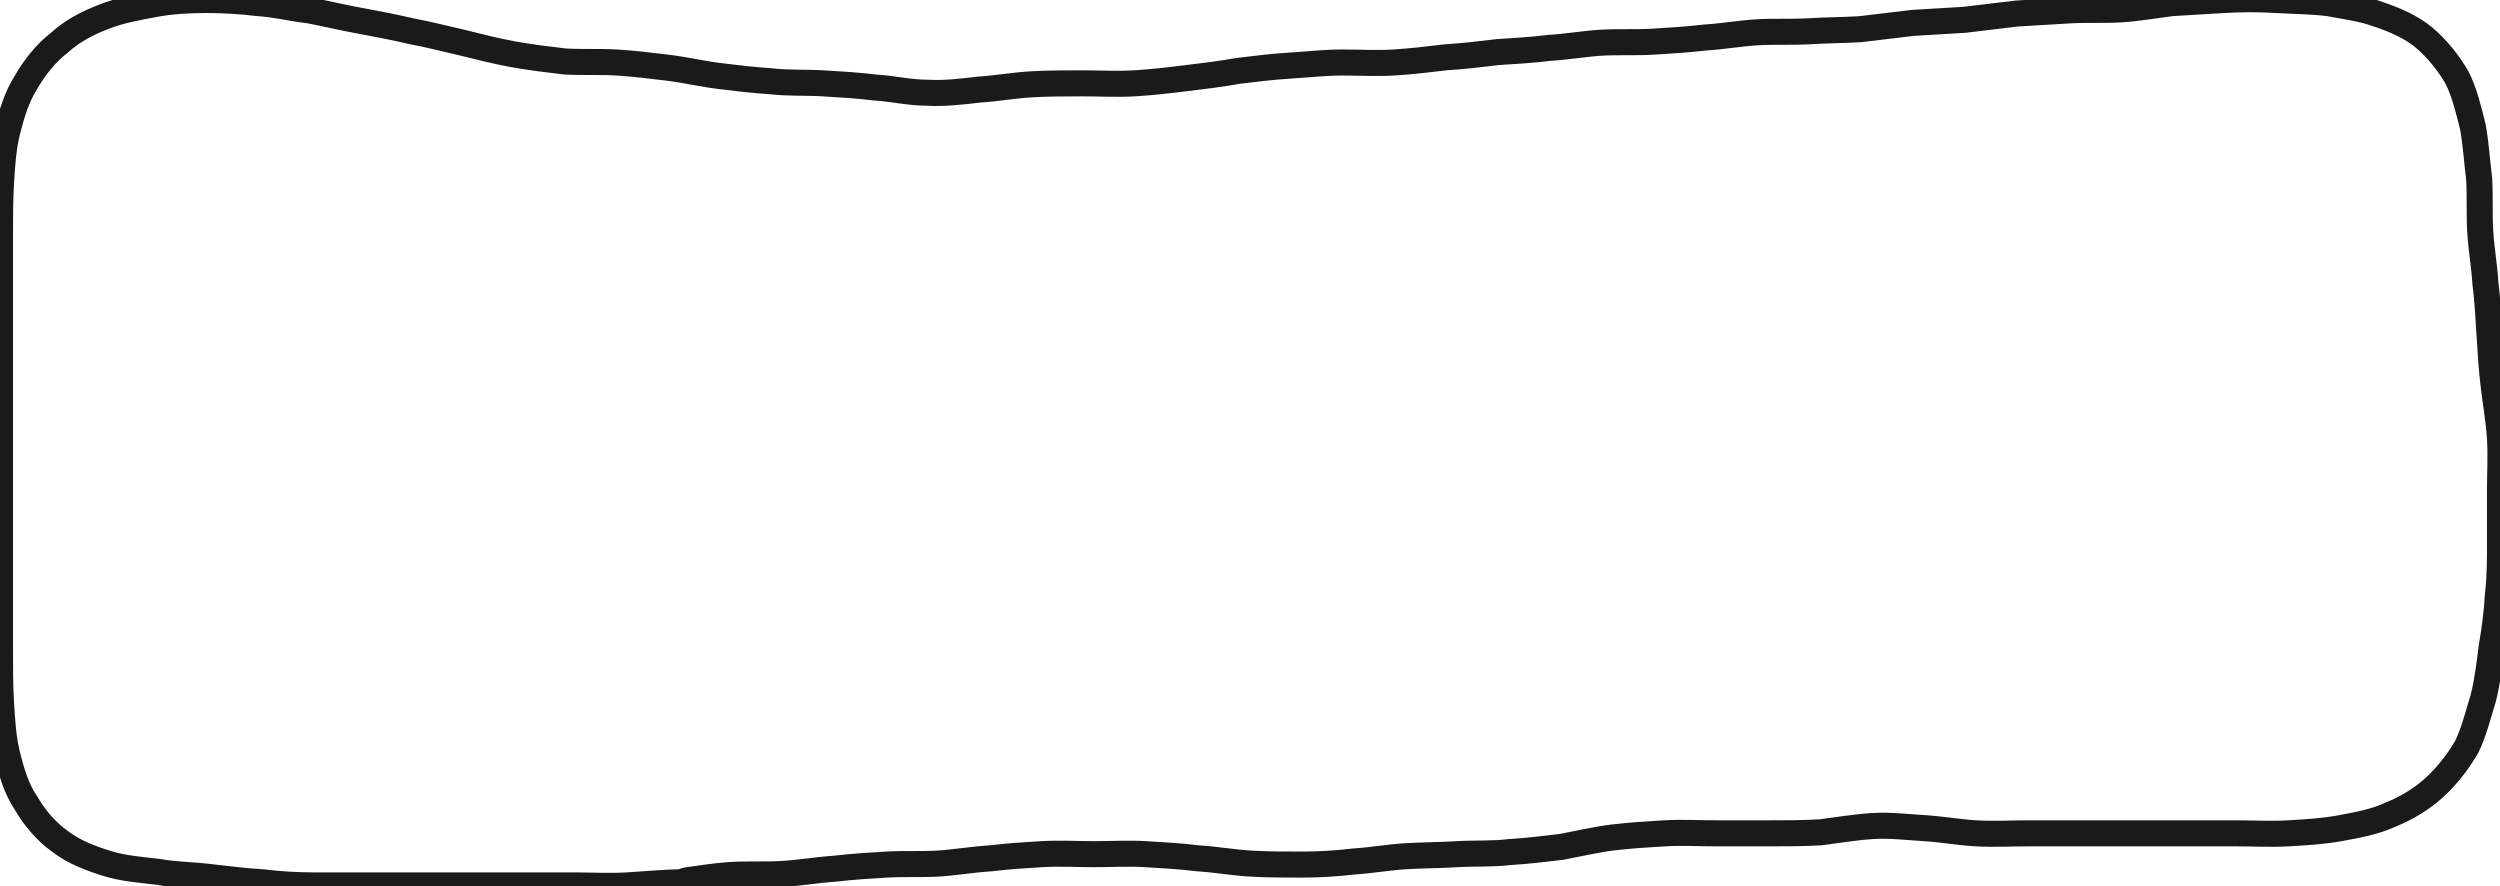
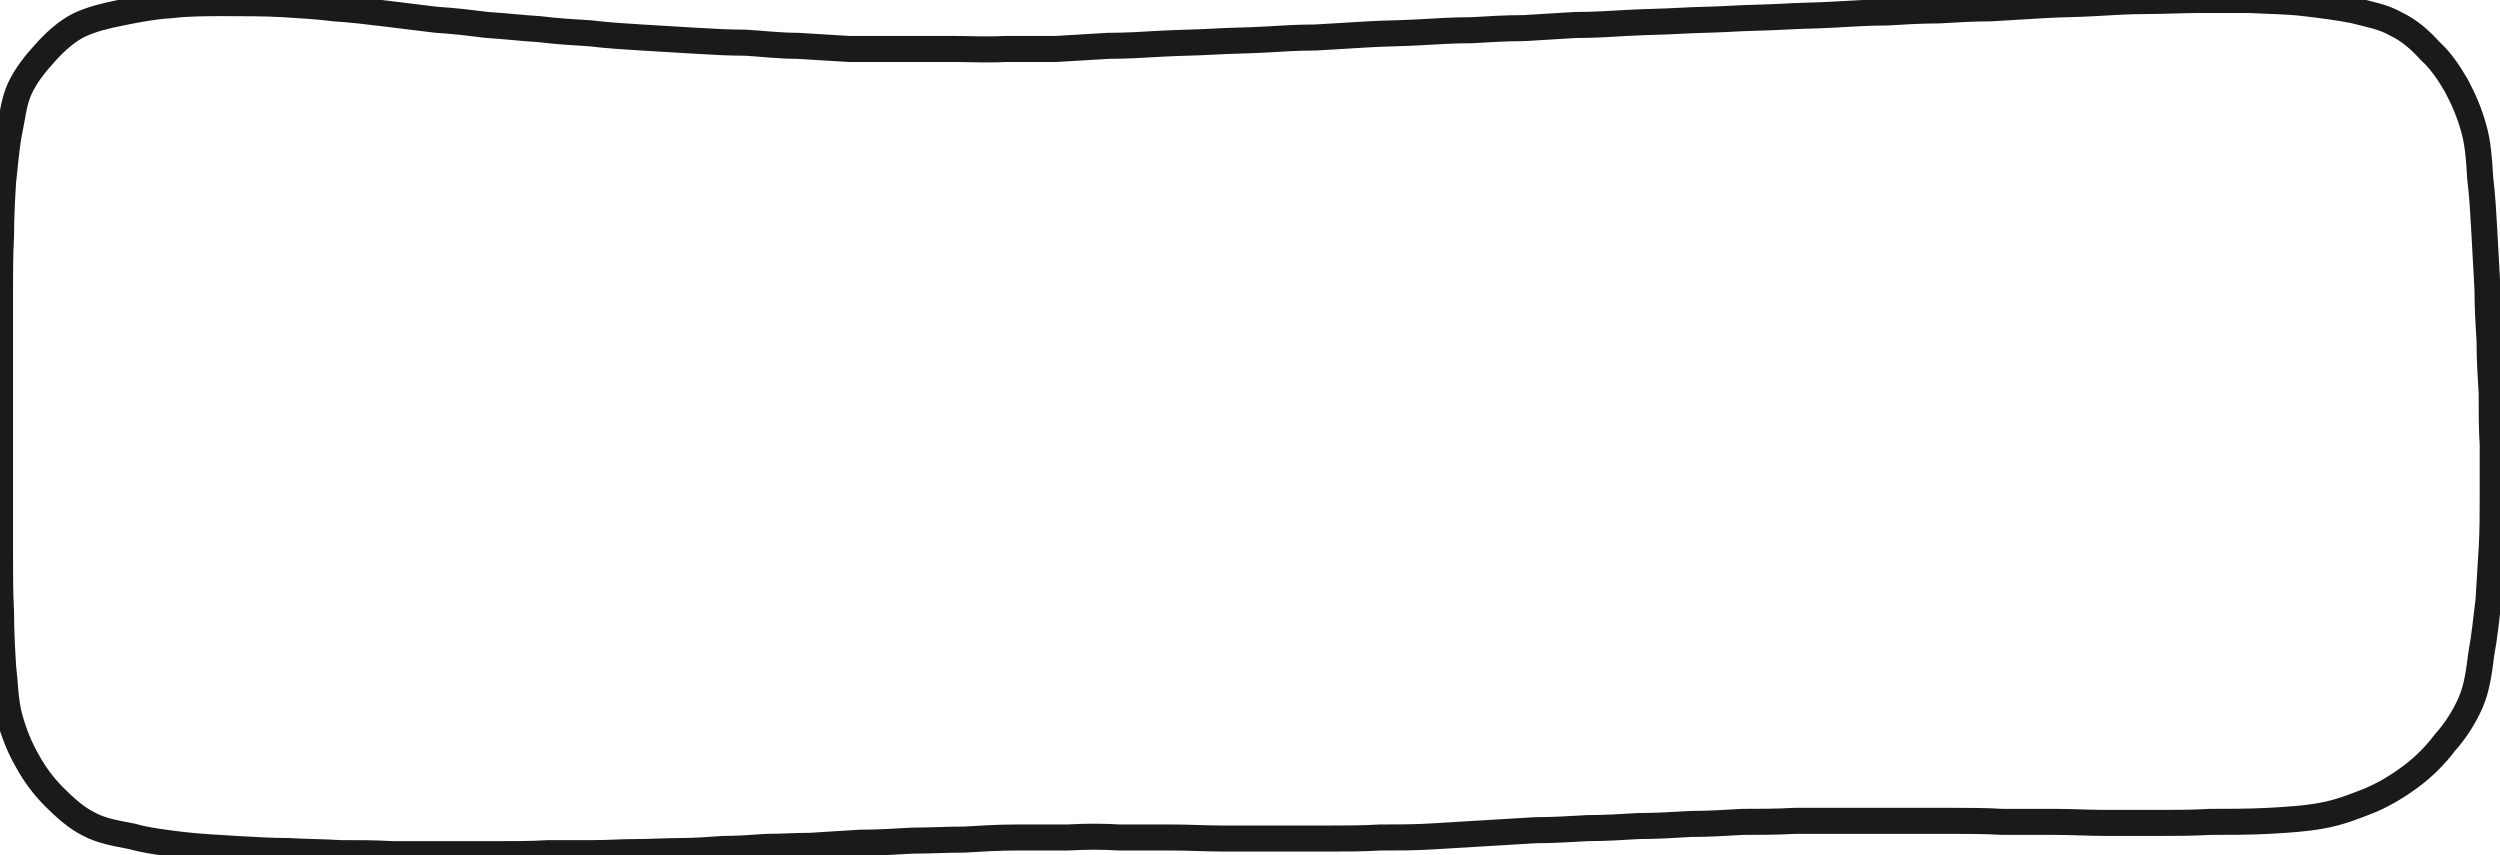
- <svg xmlns="http://www.w3.org/2000/svg" viewBox="0 0 240 85">
-   <path d="M65.2 84.7 C64.2 84.7 61.8 84.9 60.2 85.0 C58.5 85.1 56.8 85.0 55.2 85.0 C53.5 85.0 51.8 85.0 50.2 85.0 C48.5 85.0 46.8 85.0 45.2 85.0 C43.5 85.0 41.8 85.0 40.2 85.0 C38.5 85.0 36.8 85.0 35.2 85.0 C33.5 85.0 31.8 85.0 30.2 85.0 C28.5 85.0 26.8 84.9 25.2 84.7 C23.5 84.6 21.9 84.4 20.2 84.2 C18.6 84.0 16.9 84.0 15.2 83.7 C13.6 83.5 11.9 83.4 10.3 82.9 C8.7 82.4 7.1 81.8 5.8 80.8 C4.5 79.9 3.3 78.5 2.5 77.1 C1.6 75.8 1.1 74.1 0.7 72.5 C0.3 70.9 0.2 69.2 0.1 67.5 C-0.0 65.9 0.0 64.2 0.0 62.5 C-0.0 60.8 0.0 59.2 0.0 57.5 C0.0 55.8 0.0 54.2 0.0 52.5 C0.0 50.8 0.0 49.2 0.0 47.5 C0.0 45.8 0.0 44.2 0.0 42.5 C0.0 40.8 0.0 39.2 0.0 37.5 C0.0 35.8 0.0 34.2 0.0 32.5 C0.0 30.8 0.0 29.2 0.0 27.5 C0.0 25.8 -0.0 24.2 0.0 22.5 C0.0 20.8 -0.0 19.2 0.1 17.5 C0.2 15.9 0.3 14.2 0.7 12.6 C1.1 11.0 1.6 9.3 2.5 7.9 C3.3 6.5 4.4 5.1 5.7 4.1 C6.9 3.0 8.4 2.2 10.0 1.6 C11.5 1.0 13.2 0.7 14.8 0.4 C16.4 0.1 18.1 0.0 19.8 0.0 C21.4 -0.0 23.1 0.1 24.8 0.3 C26.4 0.4 28.0 0.8 29.7 1.0 C31.3 1.3 32.9 1.7 34.6 2.0 C36.2 2.3 37.8 2.6 39.5 3.0 C41.1 3.3 42.7 3.7 44.4 4.1 C46.0 4.5 47.6 4.9 49.2 5.2 C50.9 5.5 52.5 5.7 54.2 5.9 C55.8 6.0 57.5 5.9 59.2 6.0 C60.8 6.1 62.5 6.3 64.1 6.5 C65.8 6.7 67.4 7.1 69.1 7.3 C70.7 7.5 72.4 7.7 74.0 7.8 C75.7 8.0 77.4 7.9 79.0 8.0 C80.7 8.1 82.4 8.2 84.0 8.4 C85.7 8.5 87.3 8.9 89.0 8.9 C90.6 9.0 92.3 8.8 94.0 8.6 C95.6 8.5 97.3 8.2 98.9 8.1 C100.6 8.0 102.3 8.0 103.9 8.0 C105.6 8.0 107.3 8.1 108.9 8.0 C110.6 7.9 112.3 7.7 113.9 7.5 C115.6 7.3 117.2 7.1 118.9 6.8 C120.5 6.6 122.2 6.4 123.8 6.3 C125.5 6.2 127.2 6.0 128.8 6.0 C130.5 6.0 132.2 6.1 133.8 6.0 C135.5 5.9 137.1 5.7 138.8 5.5 C140.5 5.4 142.1 5.2 143.8 5.0 C145.4 4.9 147.1 4.8 148.7 4.6 C150.4 4.5 152.1 4.2 153.7 4.1 C155.4 4.0 157.0 4.1 158.7 4.0 C160.4 3.9 162.0 3.8 163.7 3.6 C165.4 3.5 167.0 3.2 168.7 3.1 C170.3 3.0 172.0 3.1 173.7 3.0 C175.3 2.9 177.0 2.9 178.6 2.8 C180.3 2.6 182.0 2.4 183.6 2.2 C185.3 2.1 186.9 2.0 188.6 1.9 C190.3 1.7 191.9 1.5 193.6 1.3 C195.2 1.2 196.9 1.1 198.6 1.0 C200.2 0.9 201.9 1.0 203.6 0.9 C205.2 0.8 206.9 0.5 208.5 0.3 C210.2 0.2 211.8 0.1 213.5 0.0 C215.2 -0.1 216.8 -0.1 218.5 0.0 C220.2 0.1 221.8 0.1 223.5 0.3 C225.1 0.6 226.8 0.8 228.4 1.4 C229.9 1.9 231.5 2.6 232.7 3.6 C234.0 4.7 235.1 6.1 235.9 7.5 C236.6 8.9 237.0 10.6 237.4 12.2 C237.7 13.9 237.8 15.6 238.0 17.2 C238.1 18.9 238.0 20.5 238.1 22.2 C238.2 23.9 238.5 25.5 238.6 27.2 C238.8 28.8 238.9 30.5 239.0 32.2 C239.1 33.8 239.2 35.5 239.4 37.1 C239.6 38.8 239.9 40.4 240.0 42.1 C240.1 43.8 240.0 45.4 240.0 47.1 C240.0 48.8 240.0 50.4 240.0 52.1 C240.0 53.8 240.0 55.4 239.8 57.1 C239.7 58.8 239.5 60.4 239.2 62.1 C239.0 63.7 238.8 65.4 238.4 67.0 C237.9 68.6 237.5 70.3 236.8 71.7 C236.0 73.1 234.9 74.5 233.7 75.6 C232.5 76.7 231.0 77.6 229.5 78.2 C228.0 78.9 226.3 79.2 224.7 79.5 C223.1 79.8 221.4 79.9 219.7 80.0 C218.0 80.1 216.4 80.0 214.7 80.0 C213.0 80.0 211.4 80.0 209.7 80.0 C208.0 80.0 206.4 80.0 204.7 80.0 C203.0 80.0 201.4 80.0 199.7 80.0 C198.0 80.0 196.4 80.0 194.7 80.0 C193.0 80.0 191.4 80.1 189.7 80.0 C188.0 79.9 186.4 79.6 184.7 79.5 C183.1 79.4 181.4 79.2 179.8 79.3 C178.1 79.4 176.4 79.7 174.8 79.9 C173.1 80.0 171.5 80.0 169.8 80.0 C168.1 80.0 166.5 80.0 164.8 80.0 C163.1 80.0 161.5 79.9 159.8 80.0 C158.1 80.1 156.5 80.2 154.8 80.4 C153.2 80.6 151.5 81.0 149.9 81.3 C148.2 81.5 146.6 81.7 144.9 81.8 C143.3 82.0 141.6 81.9 139.9 82.0 C138.3 82.1 136.6 82.1 134.9 82.2 C133.3 82.3 131.6 82.6 130.0 82.7 C128.3 82.9 126.6 83.0 125.0 83.0 C123.3 83.0 121.6 83.0 120.0 82.9 C118.3 82.8 116.7 82.5 115.0 82.4 C113.4 82.2 111.7 82.1 110.0 82.0 C108.4 81.9 106.7 82.0 105.0 82.0 C103.4 82.0 101.7 81.9 100.0 82.0 C98.4 82.1 96.7 82.2 95.1 82.4 C93.4 82.5 91.7 82.8 90.1 82.9 C88.4 83.0 86.8 82.9 85.1 83.0 C83.4 83.1 81.8 83.2 80.1 83.4 C78.5 83.5 76.8 83.8 75.1 83.9 C73.5 84.0 71.7 83.9 70.1 84.0 C68.6 84.1 66.8 84.4 66.0 84.5 C65.1 84.7 66.1 84.6 65.2 84.7 Z" fill="none" stroke="#1a1a1a" stroke-width="2.5" vector-effect="non-scaling-stroke" stroke-linecap="round" stroke-linejoin="round" />
+ <svg xmlns="http://www.w3.org/2000/svg" viewBox="0 0 240 82">
+   <path d="M65.3 81.7 C63.9 81.7 62.5 81.8 61.1 81.8 C59.7 81.8 58.4 81.9 57.0 81.9 C55.6 81.9 54.2 81.9 52.7 81.9 C51.1 82.0 49.3 82.0 47.7 82.0 C46.0 82.0 44.3 82.0 42.7 82.0 C41.0 82.0 39.3 82.0 37.7 82.0 C36.0 81.9 34.3 81.9 32.7 81.9 C31.0 81.8 29.4 81.8 27.7 81.7 C26.0 81.7 24.4 81.6 22.7 81.5 C21.0 81.4 19.1 81.3 17.4 81.1 C15.8 80.9 14.1 80.7 12.7 80.3 C11.2 80.0 9.8 79.8 8.5 79.1 C7.3 78.5 6.2 77.5 5.2 76.5 C4.2 75.5 3.3 74.3 2.6 73.0 C1.9 71.8 1.3 70.3 0.9 68.8 C0.5 67.3 0.5 65.7 0.3 64.0 C0.2 62.4 0.1 60.6 0.1 58.8 C0.0 56.9 0.0 54.9 0.0 53.1 C-0.0 51.4 0.0 49.8 0.0 48.1 C-0.0 46.5 0.0 44.8 0.0 43.1 C0.0 41.5 0.0 39.8 0.0 38.1 C0.0 36.5 -0.0 34.8 0.0 33.1 C0.0 31.5 -0.0 29.9 0.0 28.1 C0.0 26.4 0.0 24.4 0.1 22.6 C0.1 20.8 0.2 19.0 0.3 17.4 C0.5 15.7 0.6 14.1 0.9 12.6 C1.2 11.2 1.3 9.8 1.9 8.5 C2.5 7.2 3.4 6.1 4.4 5.0 C5.3 4.0 6.4 3.0 7.6 2.4 C8.9 1.8 10.2 1.5 11.7 1.2 C13.2 0.9 14.7 0.6 16.4 0.5 C18.0 0.3 19.8 0.3 21.6 0.3 C23.4 0.3 25.4 0.3 27.2 0.4 C28.9 0.5 30.5 0.6 32.1 0.8 C33.7 0.9 35.4 1.1 37.0 1.3 C38.6 1.5 40.3 1.7 41.9 1.9 C43.6 2.0 45.2 2.2 46.8 2.4 C48.5 2.5 50.1 2.7 51.8 2.8 C53.4 3.0 55.0 3.1 56.7 3.2 C58.3 3.4 60.0 3.5 61.6 3.6 C63.3 3.7 65.0 3.8 66.6 3.9 C68.3 4.0 69.9 4.1 71.6 4.1 C73.2 4.2 74.9 4.4 76.6 4.4 C78.2 4.5 79.9 4.6 81.5 4.7 C83.2 4.7 84.8 4.7 86.5 4.7 C88.2 4.7 89.8 4.7 91.5 4.7 C93.1 4.7 94.8 4.8 96.5 4.7 C98.1 4.7 99.8 4.7 101.4 4.7 C103.1 4.6 104.8 4.5 106.4 4.4 C108.1 4.4 109.7 4.3 111.4 4.2 C113.1 4.1 114.7 4.1 116.4 4.0 C118.0 3.9 119.7 3.9 121.4 3.8 C123.0 3.7 124.7 3.6 126.3 3.6 C128.0 3.5 129.7 3.4 131.3 3.3 C133.0 3.2 134.6 3.2 136.3 3.1 C138.0 3.0 139.6 2.9 141.3 2.9 C142.9 2.8 144.6 2.7 146.3 2.7 C147.9 2.6 149.6 2.5 151.2 2.4 C152.9 2.4 154.6 2.3 156.2 2.2 C157.9 2.1 159.5 2.1 161.2 2.0 C162.9 1.9 164.5 1.9 166.2 1.8 C167.8 1.7 169.5 1.7 171.2 1.6 C172.8 1.5 174.5 1.5 176.1 1.4 C177.8 1.3 179.5 1.2 181.1 1.2 C182.8 1.1 184.4 1.0 186.1 1.0 C187.8 0.9 189.4 0.8 191.1 0.8 C192.8 0.7 194.4 0.6 196.1 0.5 C197.7 0.4 199.4 0.4 201.1 0.3 C202.7 0.2 204.4 0.1 206.0 0.1 C207.7 0.1 209.4 0.0 211.0 0.0 C212.7 -0.0 214.3 -0.0 216.0 0.0 C217.7 0.1 219.6 0.1 221.2 0.3 C222.9 0.5 224.5 0.7 226.0 1.0 C227.5 1.4 228.8 1.6 230.0 2.3 C231.3 2.9 232.4 3.9 233.3 4.9 C234.3 5.8 235.1 7.0 235.8 8.2 C236.5 9.5 237.1 10.9 237.5 12.4 C237.9 13.8 238.0 15.4 238.1 17.1 C238.3 18.7 238.4 20.5 238.5 22.3 C238.6 24.0 238.7 26.0 238.8 27.8 C238.8 29.5 238.9 31.1 239.0 32.8 C239.0 34.4 239.1 36.1 239.2 37.7 C239.2 39.4 239.2 41.1 239.3 42.7 C239.3 44.4 239.3 46.1 239.3 47.7 C239.3 49.4 239.3 51.0 239.2 52.7 C239.1 54.3 239.0 55.9 238.9 57.6 C238.7 59.3 238.5 61.2 238.2 62.8 C238.0 64.4 237.8 66.0 237.2 67.4 C236.6 68.8 235.7 70.2 234.7 71.3 C233.8 72.5 232.7 73.6 231.5 74.5 C230.3 75.4 229.0 76.2 227.6 76.8 C226.1 77.4 224.6 78.0 222.9 78.3 C221.3 78.6 219.6 78.7 217.8 78.8 C216.0 78.9 214.0 78.9 212.2 78.9 C210.4 79.0 208.9 79.0 207.2 79.0 C205.5 79.0 203.9 79.0 202.2 79.0 C200.5 79.0 198.9 78.9 197.2 78.9 C195.5 78.9 193.9 78.9 192.2 78.9 C190.6 78.8 188.9 78.8 187.2 78.8 C185.6 78.8 183.9 78.8 182.2 78.8 C180.6 78.8 178.9 78.8 177.3 78.8 C175.6 78.8 173.9 78.8 172.3 78.8 C170.6 78.9 168.9 78.9 167.3 78.9 C165.6 79.0 164.0 79.1 162.3 79.1 C160.6 79.2 159.0 79.3 157.3 79.3 C155.7 79.4 154.0 79.5 152.4 79.5 C150.7 79.6 149.0 79.7 147.4 79.7 C145.7 79.8 144.1 79.9 142.4 80.0 C140.8 80.1 139.1 80.2 137.4 80.3 C135.8 80.4 134.1 80.4 132.5 80.4 C130.8 80.5 129.1 80.5 127.5 80.5 C125.8 80.5 124.2 80.5 122.5 80.5 C120.8 80.5 119.2 80.5 117.5 80.5 C115.8 80.5 114.2 80.4 112.5 80.4 C110.9 80.4 109.2 80.4 107.5 80.4 C105.9 80.3 104.2 80.3 102.5 80.4 C100.9 80.4 99.2 80.4 97.6 80.4 C95.9 80.4 94.2 80.5 92.6 80.6 C90.9 80.6 89.2 80.7 87.6 80.7 C85.9 80.8 84.2 80.9 82.6 80.9 C81.0 81.0 79.3 81.1 77.8 81.2 C76.3 81.2 75.0 81.3 73.6 81.3 C72.2 81.4 70.8 81.5 69.4 81.5 C68.1 81.6 66.7 81.7 65.3 81.7 Z" fill="none" stroke="#1a1a1a" stroke-width="2.5" vector-effect="non-scaling-stroke" stroke-linecap="round" stroke-linejoin="round" />
</svg>
